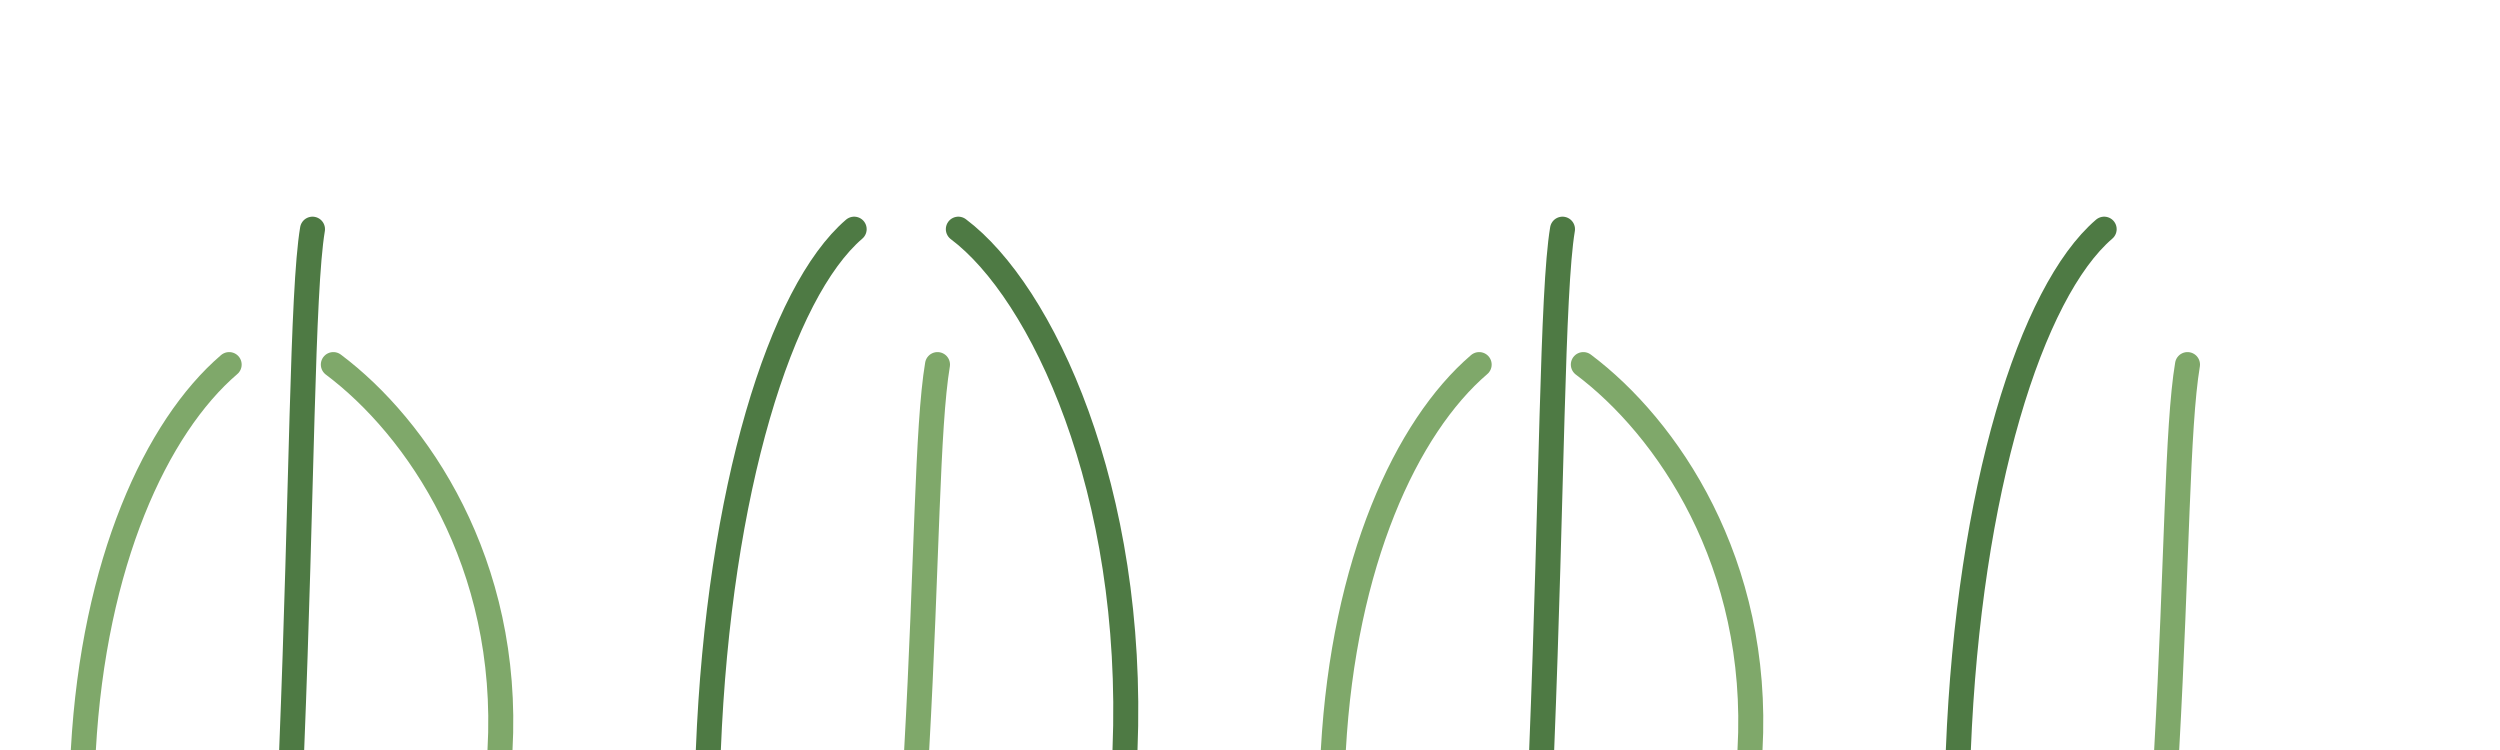
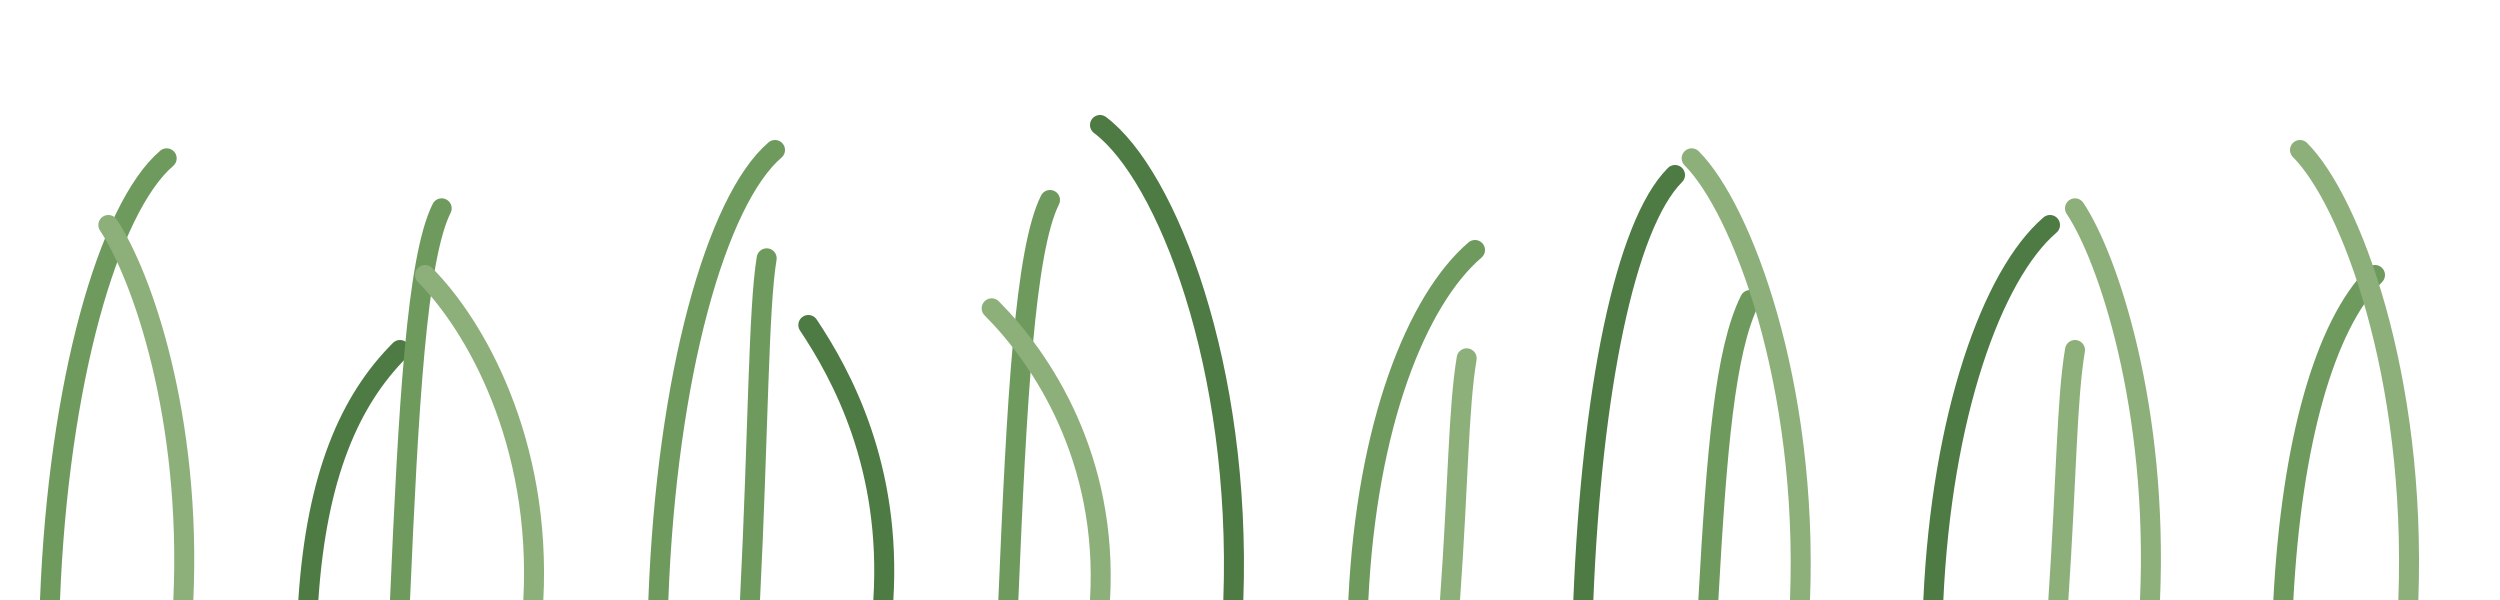
- <svg xmlns="http://www.w3.org/2000/svg" viewBox="0 0 0 0 240 72" width="240" height="72" fill="none" role="img" aria-hidden="true">
-   <path d="M8 72c1-18 7-31 14-37" stroke="#7FA86A" stroke-width="2.4" stroke-linecap="round" />
-   <path d="M28 72c1-25 1-44 2-50" stroke="#4E7A44" stroke-width="2.4" stroke-linecap="round" />
-   <path d="M48 72c1-18 -8-31 -16-37" stroke="#7FA86A" stroke-width="2.4" stroke-linecap="round" />
-   <path d="M68 72c1-25 7-44 14-50" stroke="#4E7A44" stroke-width="2.4" stroke-linecap="round" />
-   <path d="M88 72c1-18 1-31 2-37" stroke="#7FA86A" stroke-width="2.4" stroke-linecap="round" />
-   <path d="M108 72c1-25 -8-44 -16-50" stroke="#4E7A44" stroke-width="2.4" stroke-linecap="round" />
-   <path d="M128 72c1-18 7-31 14-37" stroke="#7FA86A" stroke-width="2.4" stroke-linecap="round" />
-   <path d="M148 72c1-25 1-44 2-50" stroke="#4E7A44" stroke-width="2.4" stroke-linecap="round" />
-   <path d="M168 72c1-18 -8-31 -16-37" stroke="#7FA86A" stroke-width="2.4" stroke-linecap="round" />
-   <path d="M188 72c1-25 7-44 14-50" stroke="#4E7A44" stroke-width="2.4" stroke-linecap="round" />
-   <path d="M208 72c1-18 1-31 2-37" stroke="#7FA86A" stroke-width="2.4" stroke-linecap="round" />
+ <svg xmlns="http://www.w3.org/2000/svg" viewBox="0 0 0 0 300 72" width="300" height="72" fill="none" role="img" aria-hidden="true">
+   <path d="M6 72c1-26 7-47 14-53" stroke="#6F9A5E" stroke-width="2.4" stroke-linecap="round" />
+   <path d="M22 72c1-22 -5-39 -9-45" stroke="#8DB07A" stroke-width="2.4" stroke-linecap="round" />
+   <path d="M37 72c1-15 5-24 11-30" stroke="#4E7A44" stroke-width="2.4" stroke-linecap="round" />
+   <path d="M48 72c1-23 2-41 5-47" stroke="#6F9A5E" stroke-width="2.4" stroke-linecap="round" />
+   <path d="M64 72c1-19 -7-33 -13-39" stroke="#8DB07A" stroke-width="2.4" stroke-linecap="round" />
+   <path d="M79 72c1-27 7-48 14-54" stroke="#6F9A5E" stroke-width="2.4" stroke-linecap="round" />
+   <path d="M90 72c1-20 1-35 2-41" stroke="#6F9A5E" stroke-width="2.4" stroke-linecap="round" />
+   <path d="M106 72c1-16 -5-27 -9-33" stroke="#4E7A44" stroke-width="2.4" stroke-linecap="round" />
+   <path d="M121 72c1-24 2-42 5-48" stroke="#6F9A5E" stroke-width="2.4" stroke-linecap="round" />
+   <path d="M132 72c1-17 -7-29 -13-35" stroke="#8DB07A" stroke-width="2.4" stroke-linecap="round" />
+   <path d="M148 72c1-28 -8-51 -16-57" stroke="#4E7A44" stroke-width="2.4" stroke-linecap="round" />
+   <path d="M163 72c1-21 7-36 14-42" stroke="#6F9A5E" stroke-width="2.4" stroke-linecap="round" />
+   <path d="M174 72c1-14 1-23 2-29" stroke="#8DB07A" stroke-width="2.4" stroke-linecap="round" />
+   <path d="M190 72c1-25 5-45 11-51" stroke="#4E7A44" stroke-width="2.4" stroke-linecap="round" />
+   <path d="M205 72c1-18 2-30 5-36" stroke="#6F9A5E" stroke-width="2.4" stroke-linecap="round" />
+   <path d="M216 72c1-26 -7-47 -13-53" stroke="#8DB07A" stroke-width="2.4" stroke-linecap="round" />
+   <path d="M232 72c1-22 7-39 14-45" stroke="#4E7A44" stroke-width="2.4" stroke-linecap="round" />
+   <path d="M247 72c1-15 1-24 2-30" stroke="#8DB07A" stroke-width="2.4" stroke-linecap="round" />
+   <path d="M258 72c1-23 -5-41 -9-47" stroke="#8DB07A" stroke-width="2.4" stroke-linecap="round" />
+   <path d="M274 72c1-19 5-33 11-39" stroke="#6F9A5E" stroke-width="2.4" stroke-linecap="round" />
+   <path d="M289 72c1-27 -7-48 -13-54" stroke="#8DB07A" stroke-width="2.4" stroke-linecap="round" />
</svg>
